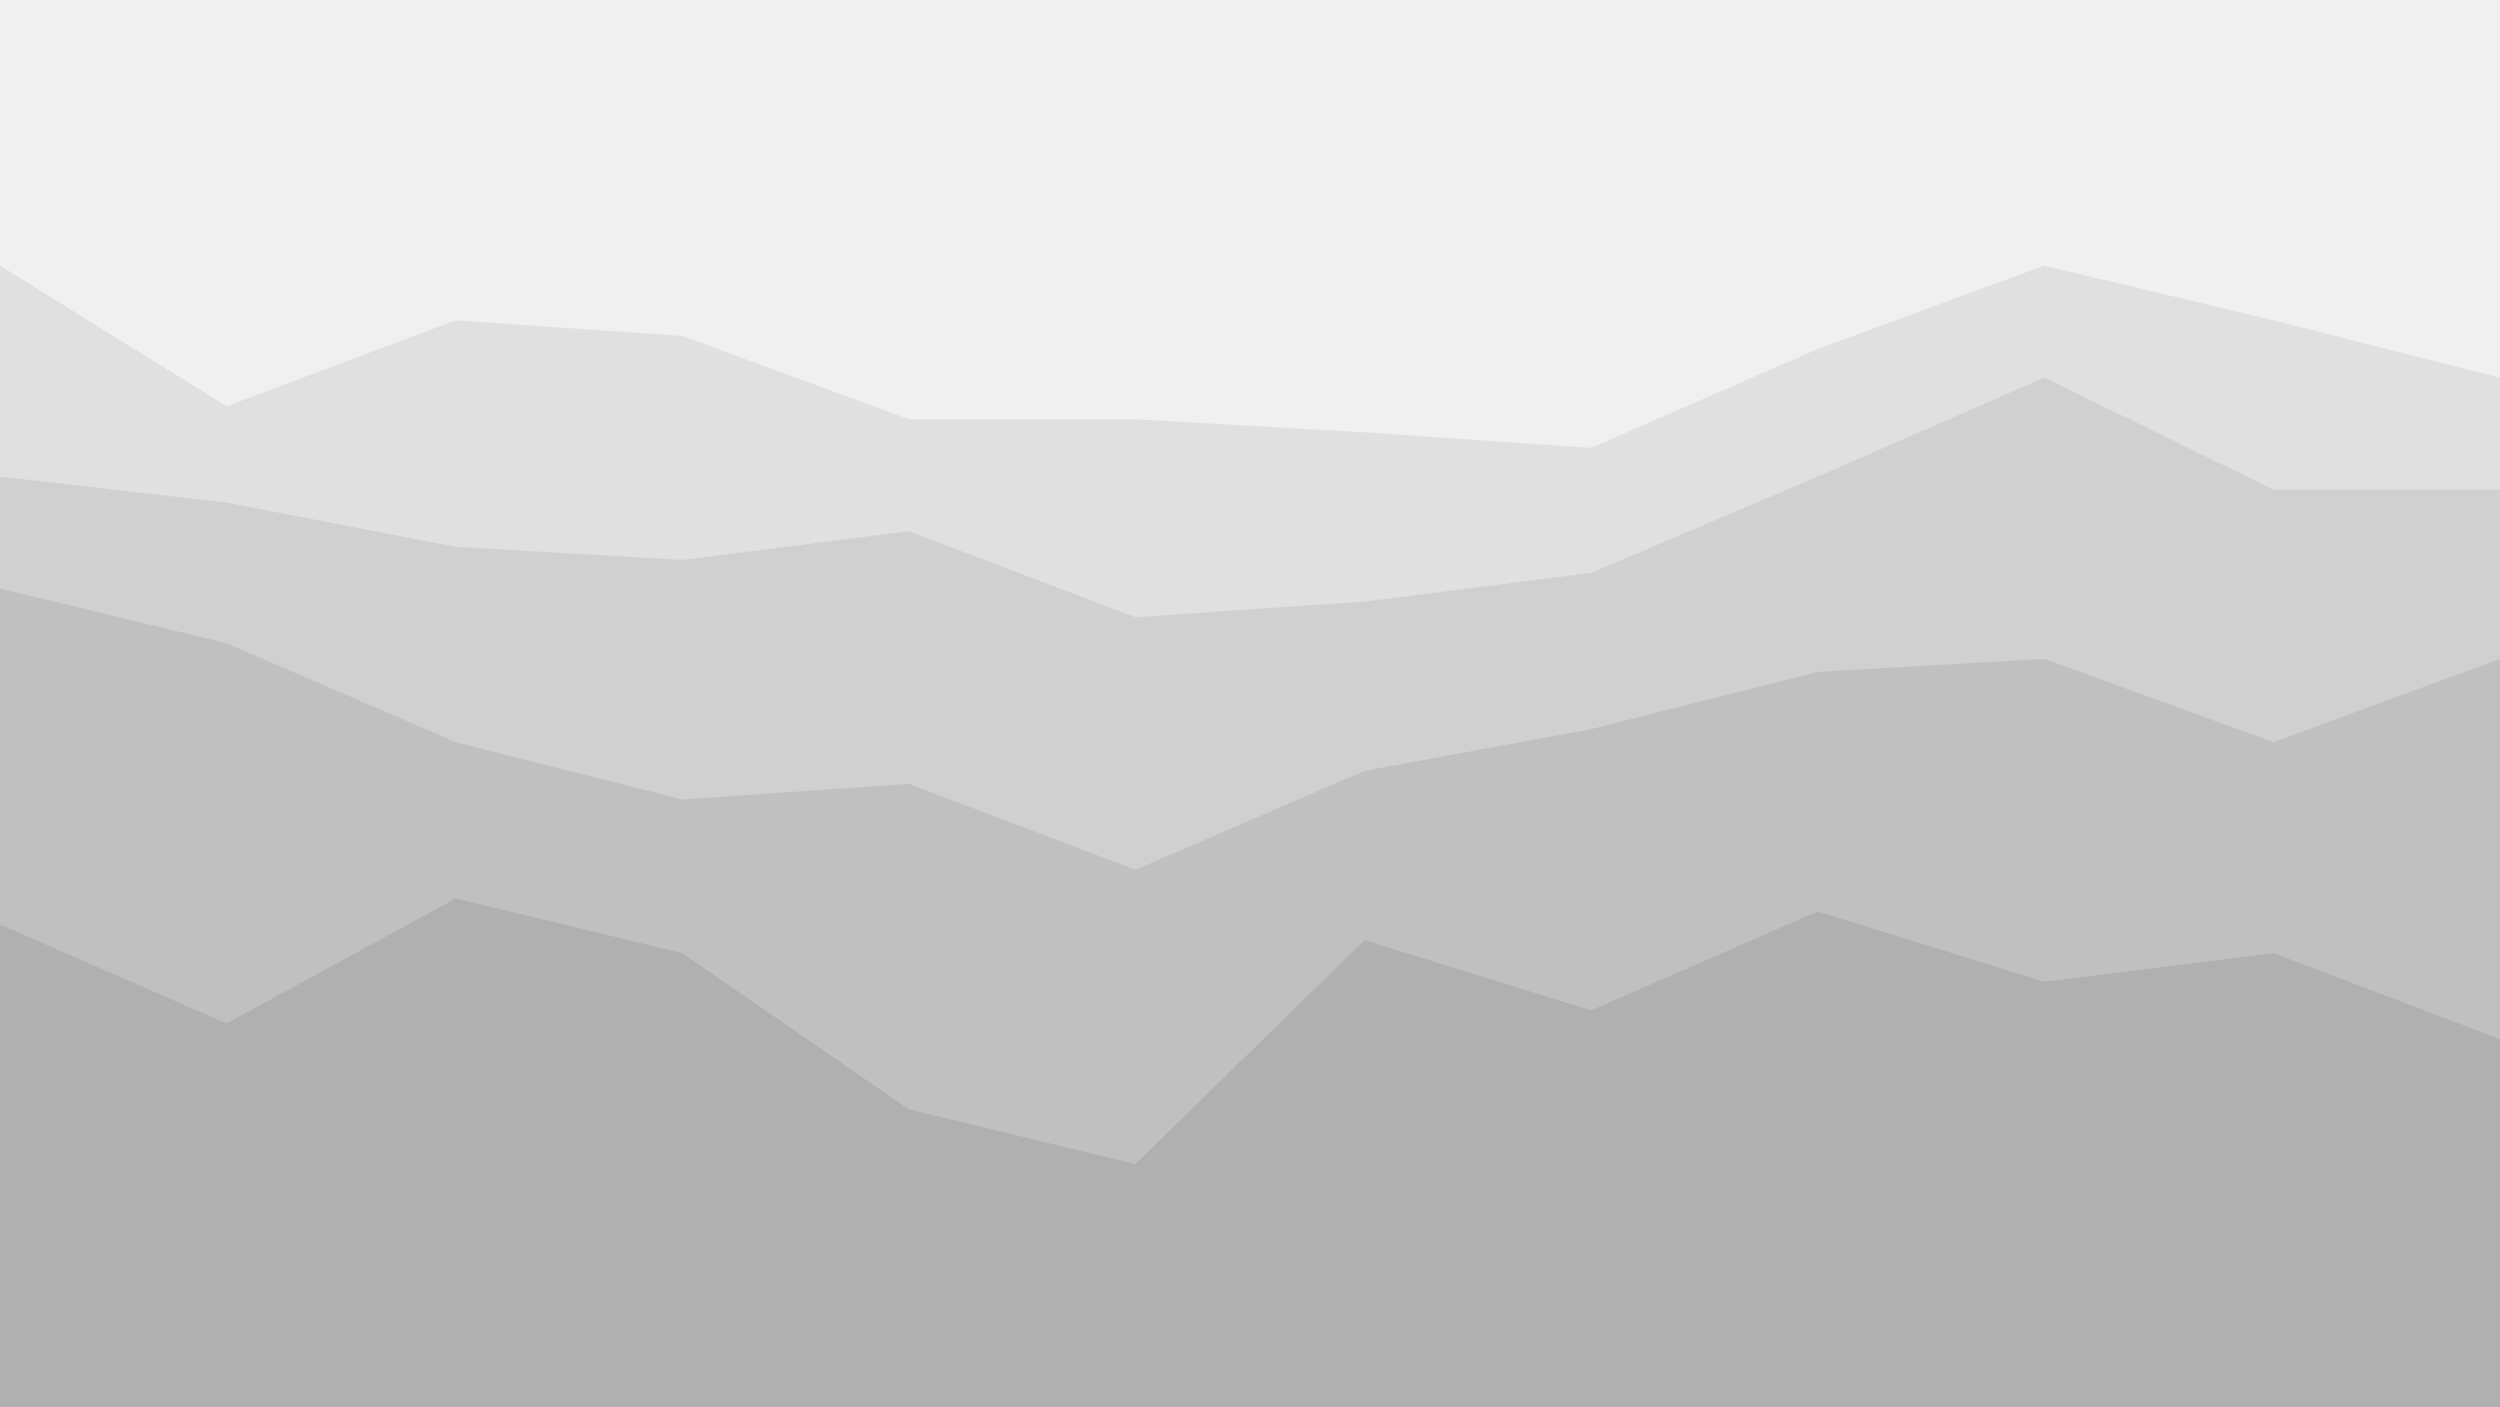
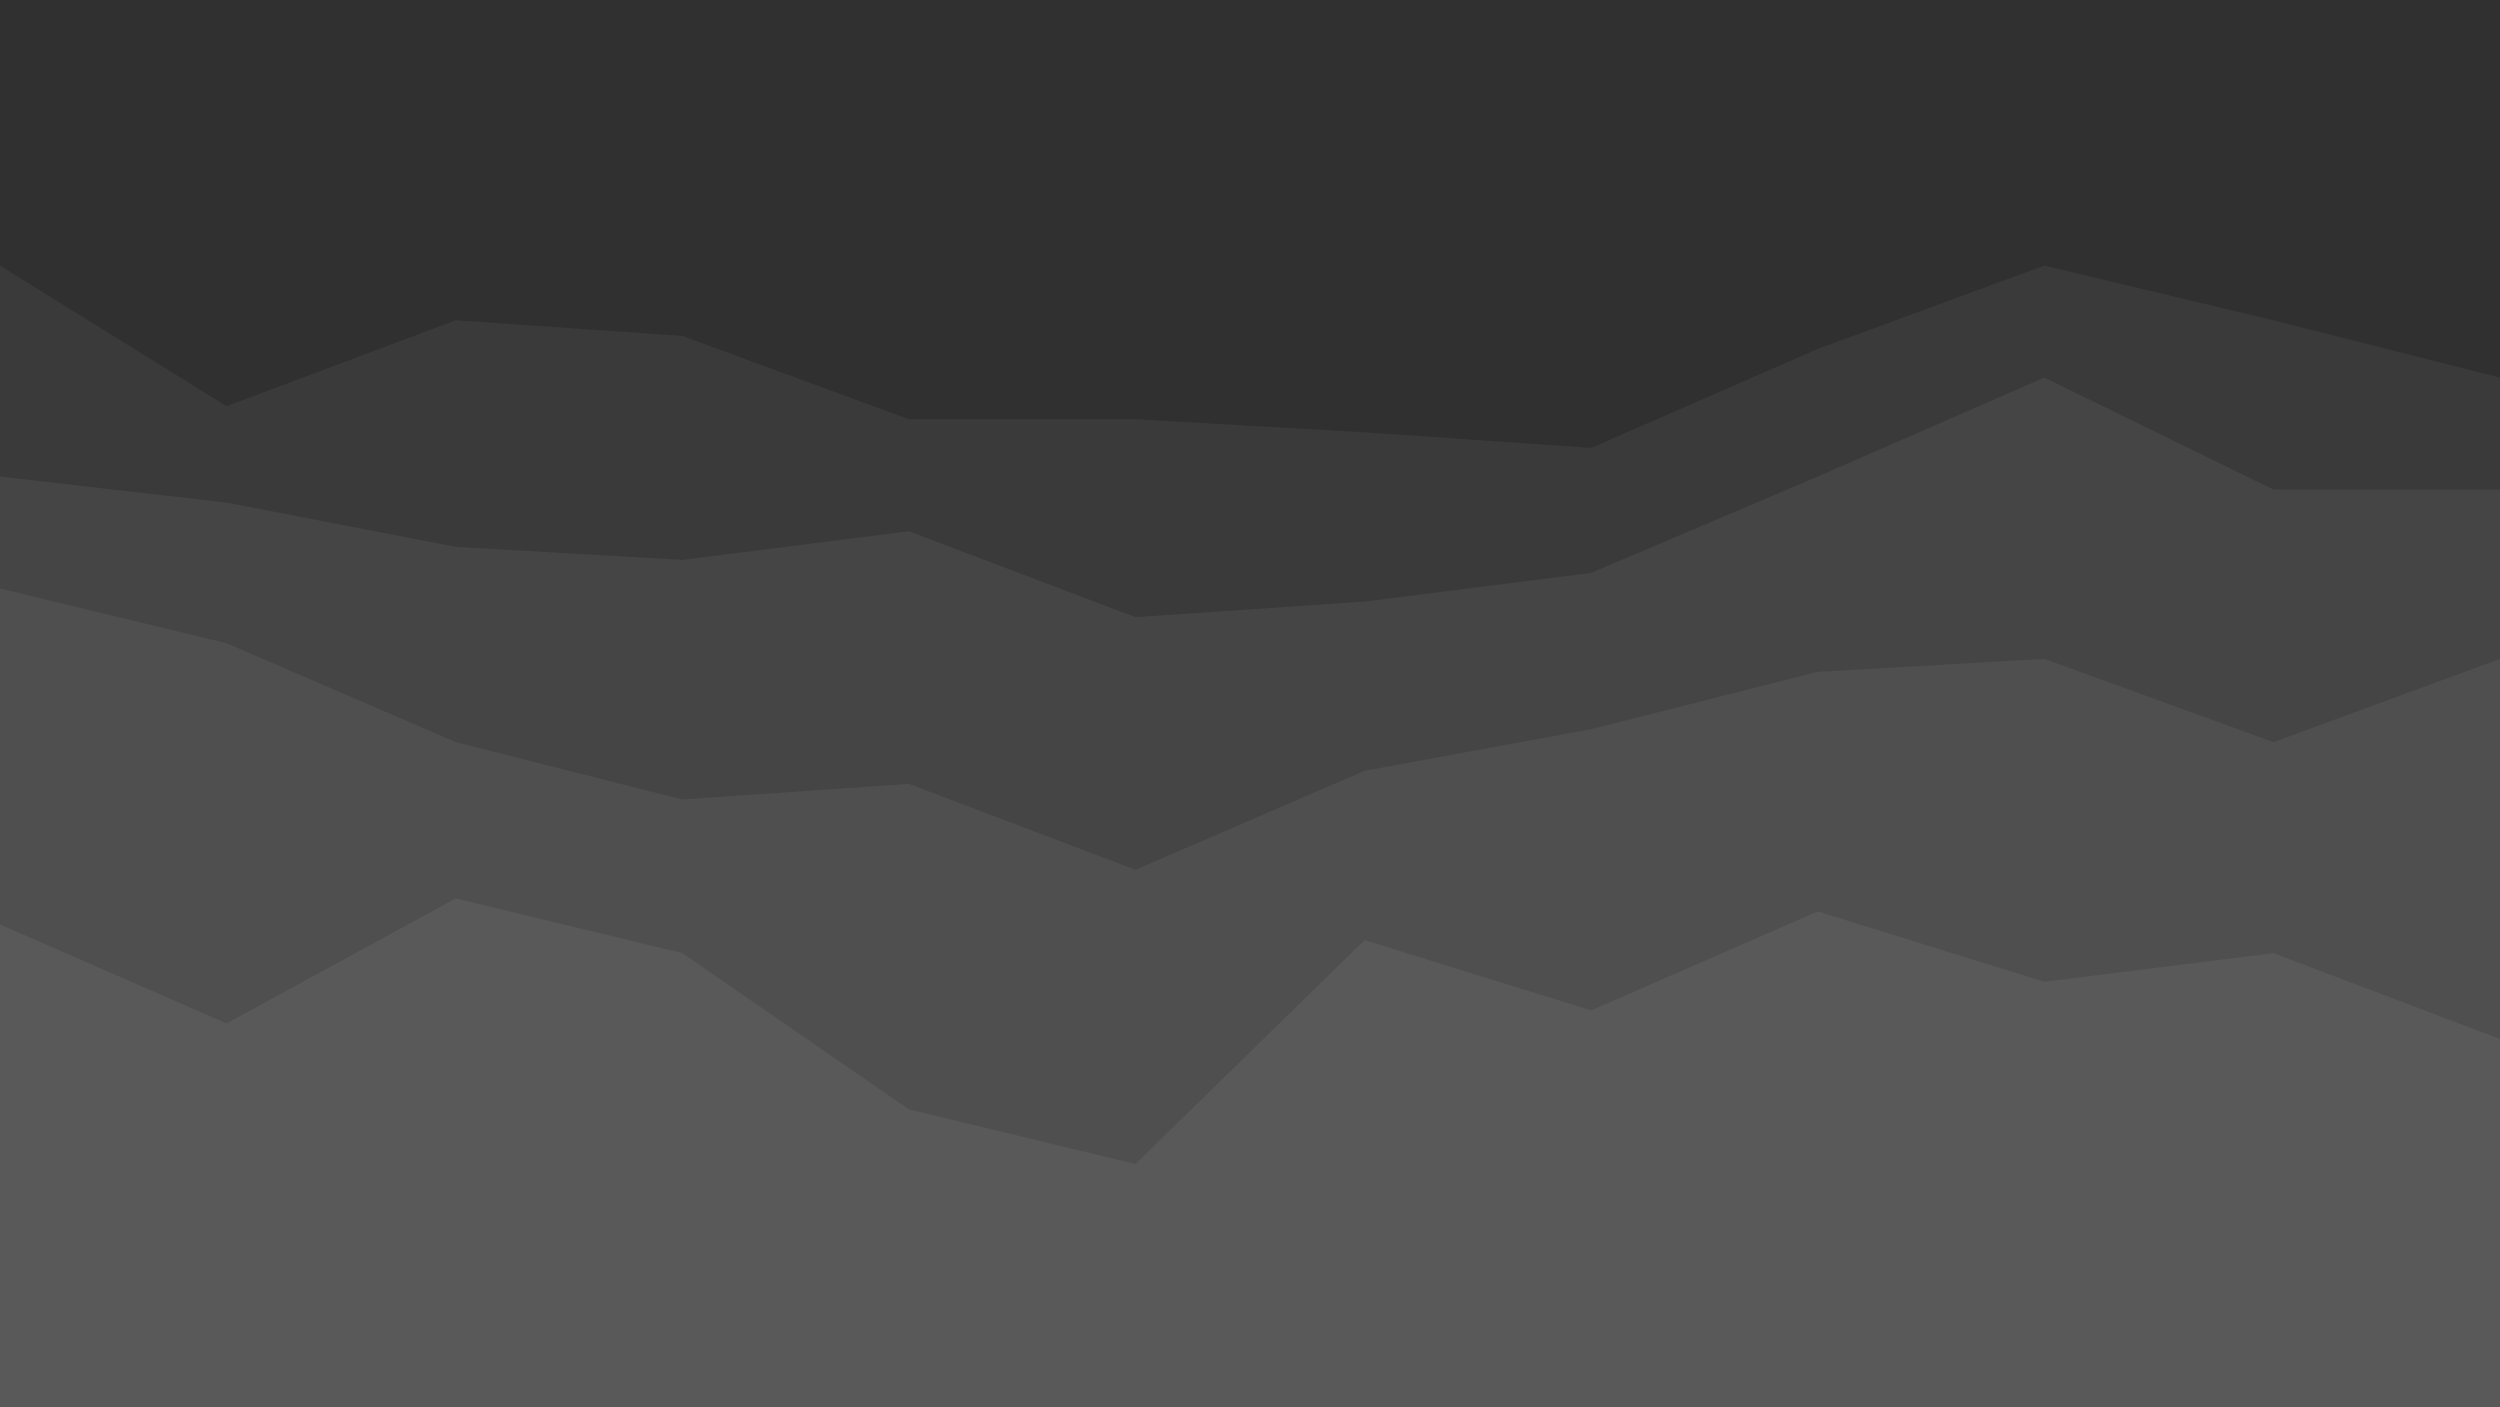
<svg xmlns="http://www.w3.org/2000/svg" id="visual" viewBox="0 0 960 540" width="960" height="540" version="1.1">
-   <path d="M0 104L87 158L175 125L262 131L349 163L436 163L524 168L611 174L698 136L785 104L873 125L960 147L960 0L873 0L785 0L698 0L611 0L524 0L436 0L349 0L262 0L175 0L87 0L0 0Z" fill="#f0f0f0" />
-   <path d="M0 185L87 195L175 212L262 217L349 206L436 239L524 233L611 222L698 185L785 147L873 190L960 190L960 145L873 123L785 102L698 134L611 172L524 166L436 161L349 161L262 129L175 123L87 156L0 102Z" fill="#e0e0e0" />
-   <path d="M0 228L87 249L175 287L262 309L349 303L436 336L524 298L611 282L698 260L785 255L873 287L960 255L960 188L873 188L785 145L698 183L611 220L524 231L436 237L349 204L262 215L175 210L87 193L0 183Z" fill="#d0d0d0" />
-   <path d="M0 357L87 395L175 347L262 368L349 428L436 449L524 363L611 390L698 352L785 379L873 368L960 401L960 253L873 285L785 253L698 258L611 280L524 296L436 334L349 301L262 307L175 285L87 247L0 226Z" fill="#c0c0c0" />
-   <path d="M0 541L87 541L175 541L262 541L349 541L436 541L524 541L611 541L698 541L785 541L873 541L960 541L960 399L873 366L785 377L698 350L611 388L524 361L436 447L349 426L262 366L175 345L87 393L0 355Z" fill="#b0b0b0" />
+   <path d="M0 104L87 158L175 125L262 131L349 163L436 163L524 168L611 174L698 136L785 104L873 125L960 147L960 0L873 0L785 0L698 0L611 0L524 0L436 0L349 0L262 0L175 0L87 0L0 0Z" fill="#303030" />
+   <path d="M0 185L87 195L175 212L262 217L349 206L436 239L524 233L611 222L698 185L785 147L873 190L960 190L960 145L873 123L785 102L698 134L611 172L524 166L436 161L349 161L262 129L175 123L87 156L0 102Z" fill="#3a3a3a" />
+   <path d="M0 228L87 249L175 287L262 309L349 303L436 336L524 298L611 282L698 260L785 255L873 287L960 255L960 188L873 188L785 145L698 183L611 220L524 231L436 237L349 204L262 215L175 210L87 193L0 183Z" fill="#454545" />
+   <path d="M0 357L87 395L175 347L262 368L349 428L436 449L524 363L611 390L698 352L785 379L873 368L960 401L960 253L873 285L785 253L698 258L611 280L524 296L436 334L349 301L262 307L175 285L87 247L0 226Z" fill="#4f4f4f" />
+   <path d="M0 541L87 541L175 541L262 541L349 541L436 541L524 541L611 541L698 541L785 541L873 541L960 541L960 399L873 366L785 377L698 350L611 388L524 361L436 447L349 426L262 366L175 345L87 393L0 355Z" fill="#595959" />
</svg>
